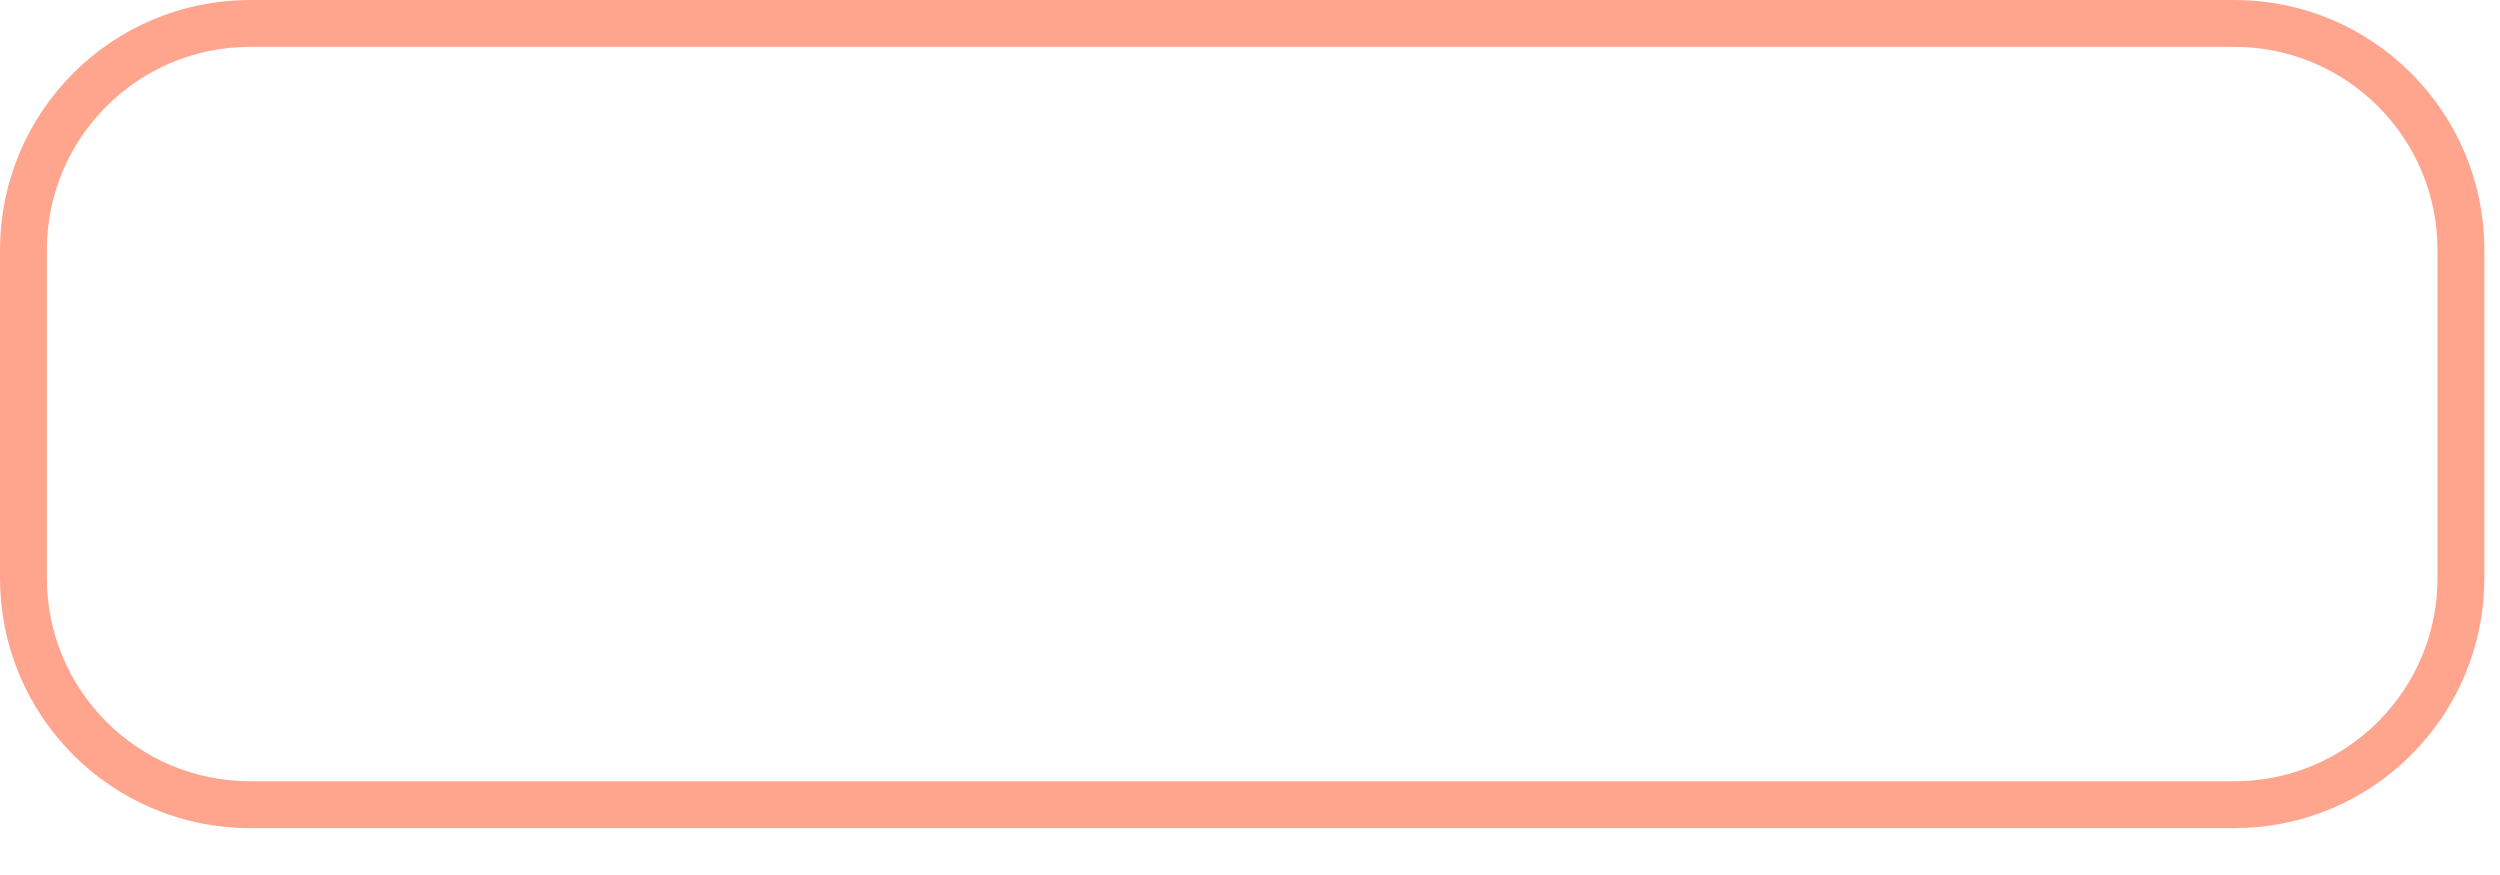
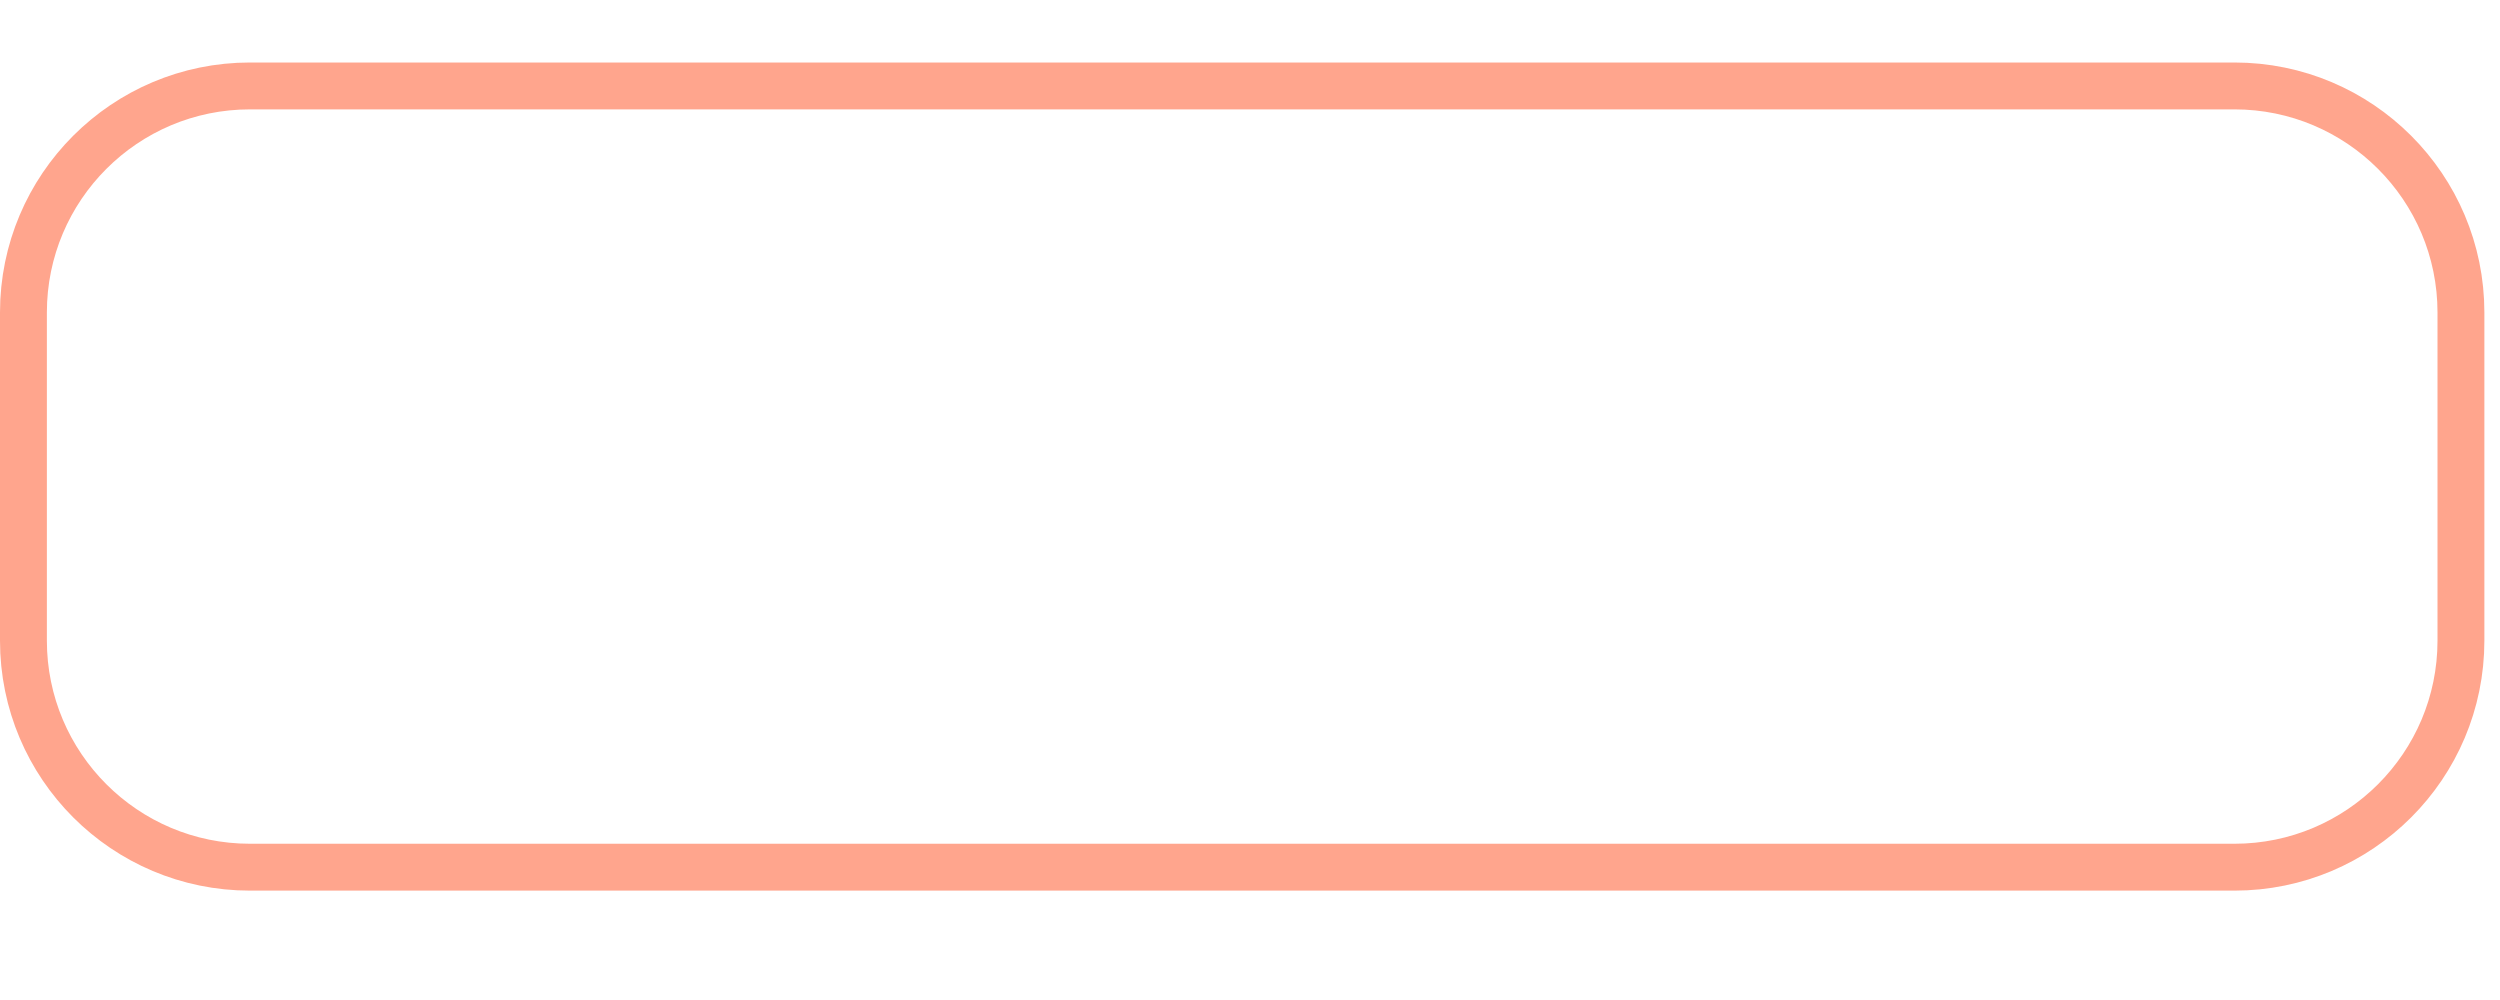
- <svg xmlns="http://www.w3.org/2000/svg" width="80" height="28" viewBox="0 0 80 28" fill="none">
+ <svg xmlns="http://www.w3.org/2000/svg" width="50" height="20" viewBox="0 0 80 28" fill="none">
  <rect x="0.75" y="0.75" width="78" height="25" rx="7.25" stroke="#FFA58D" stroke-width="1.5" />
</svg>
